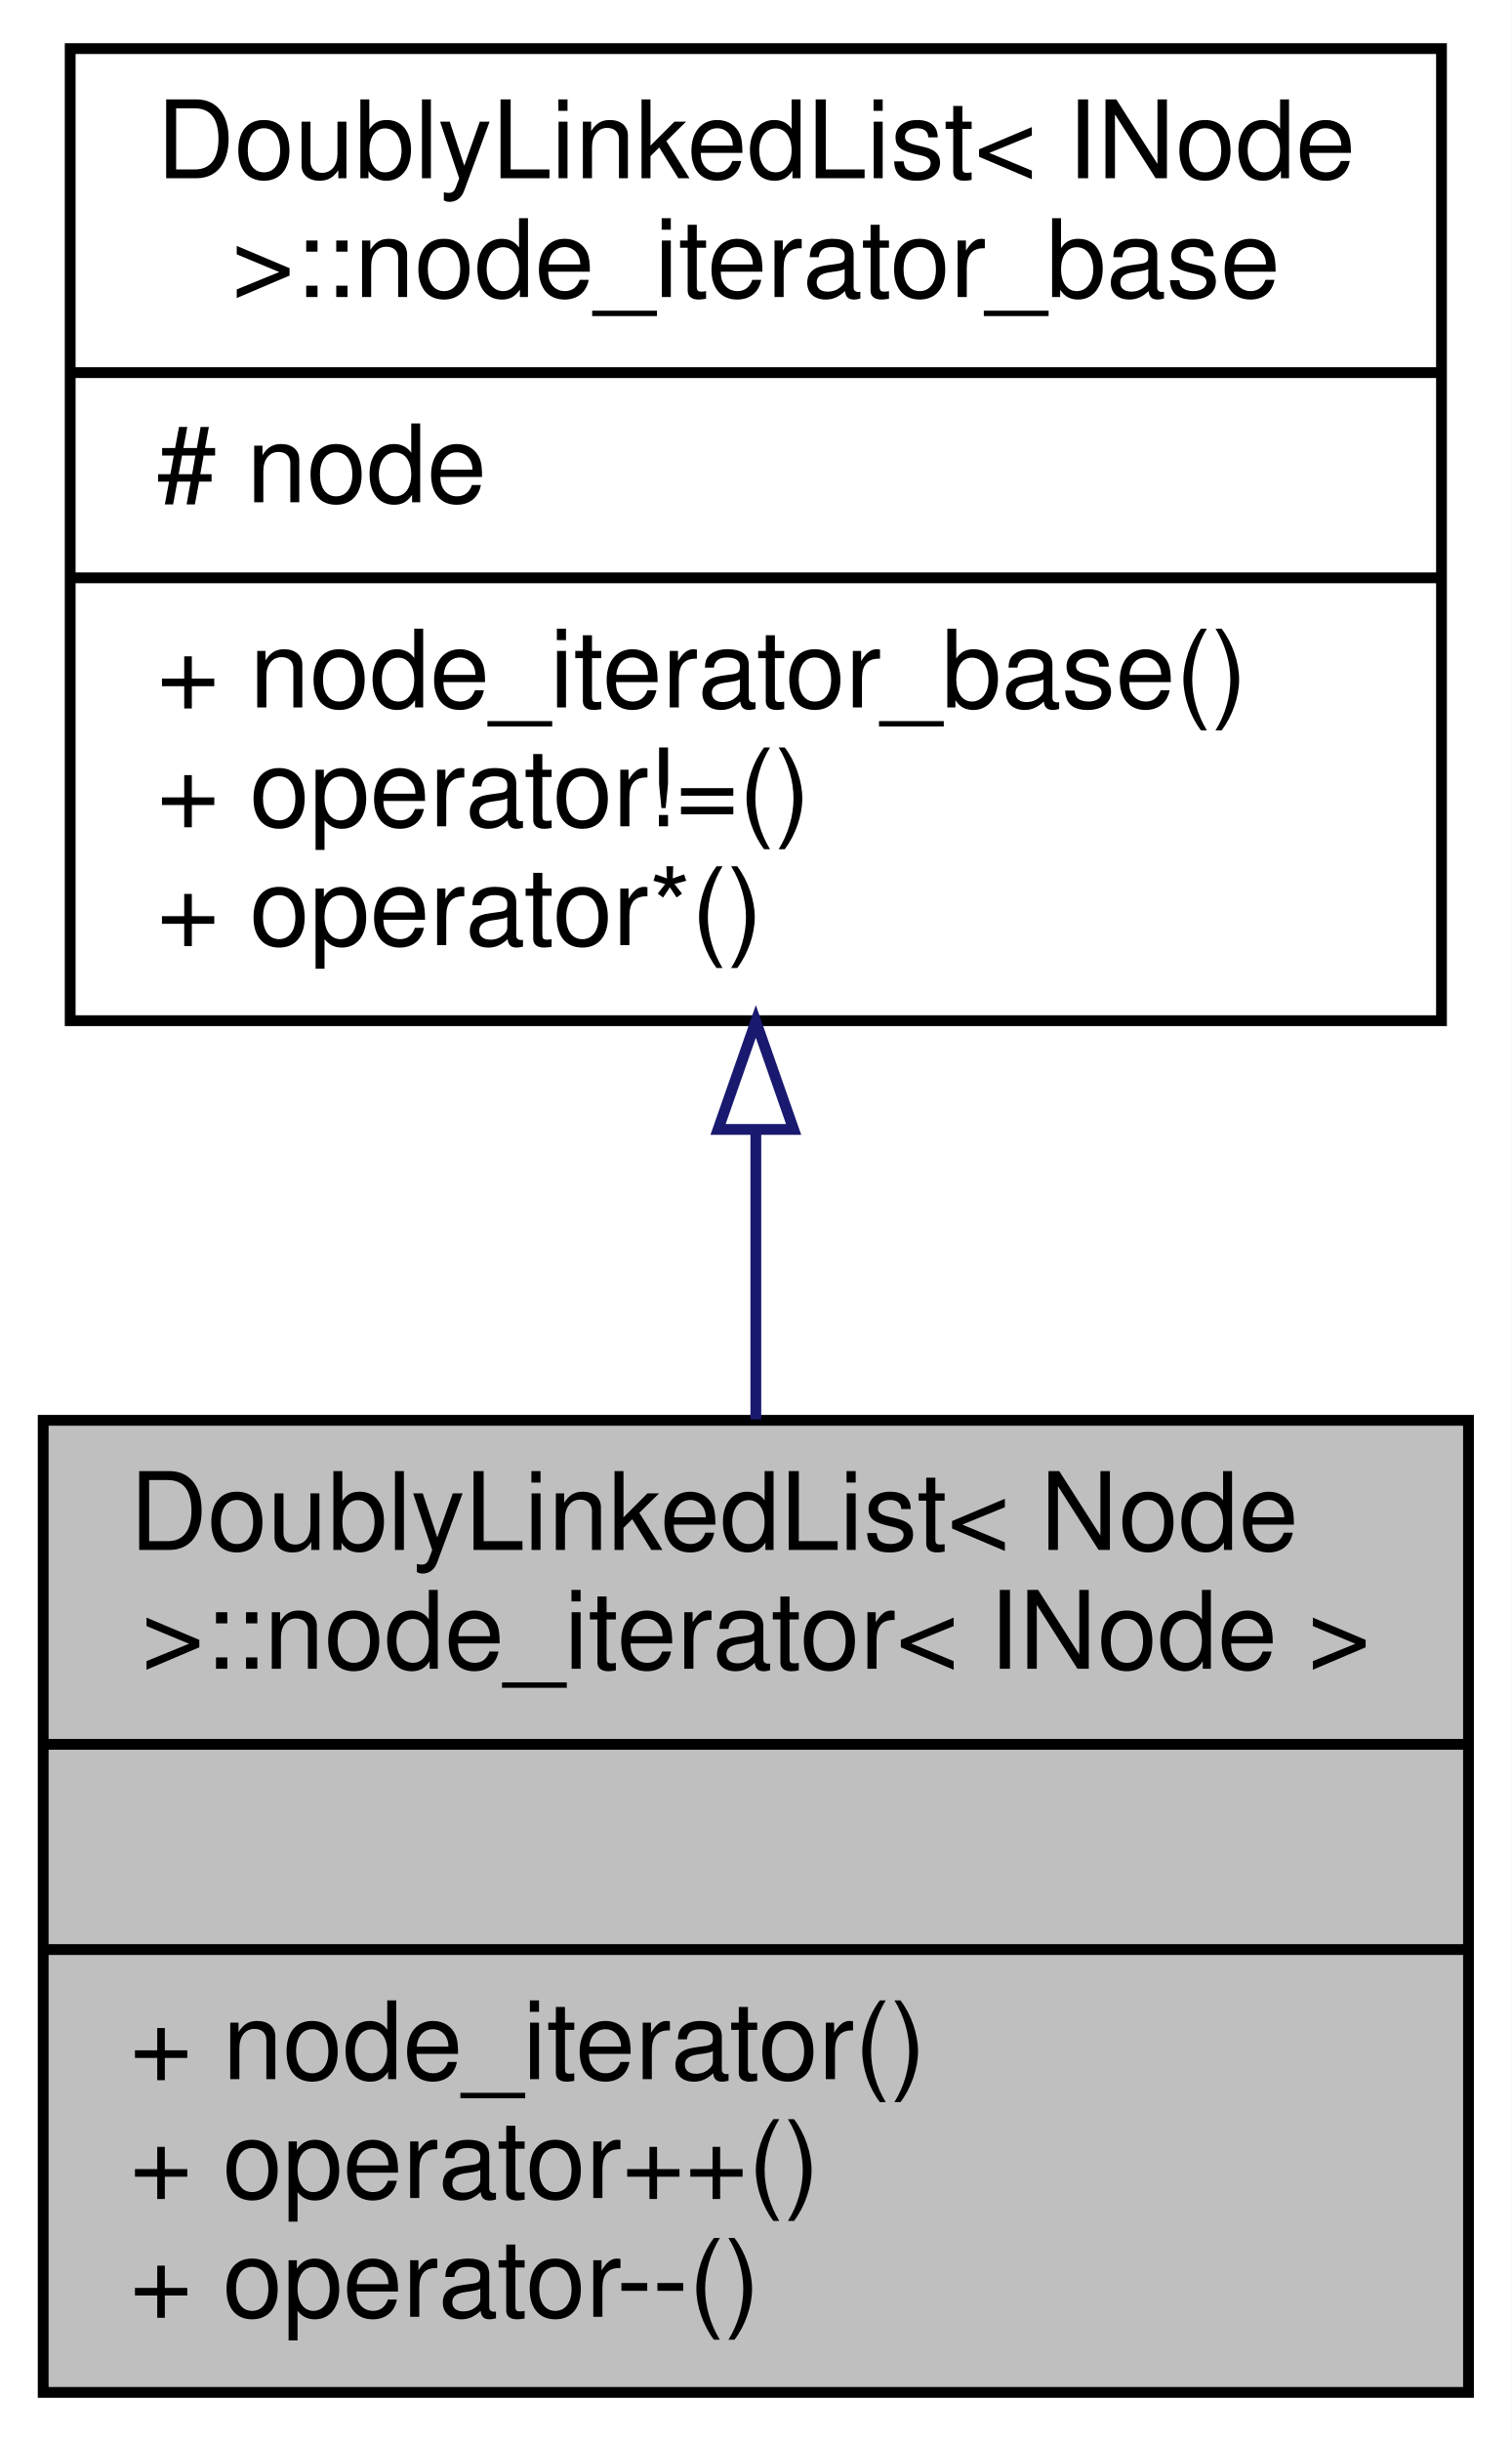
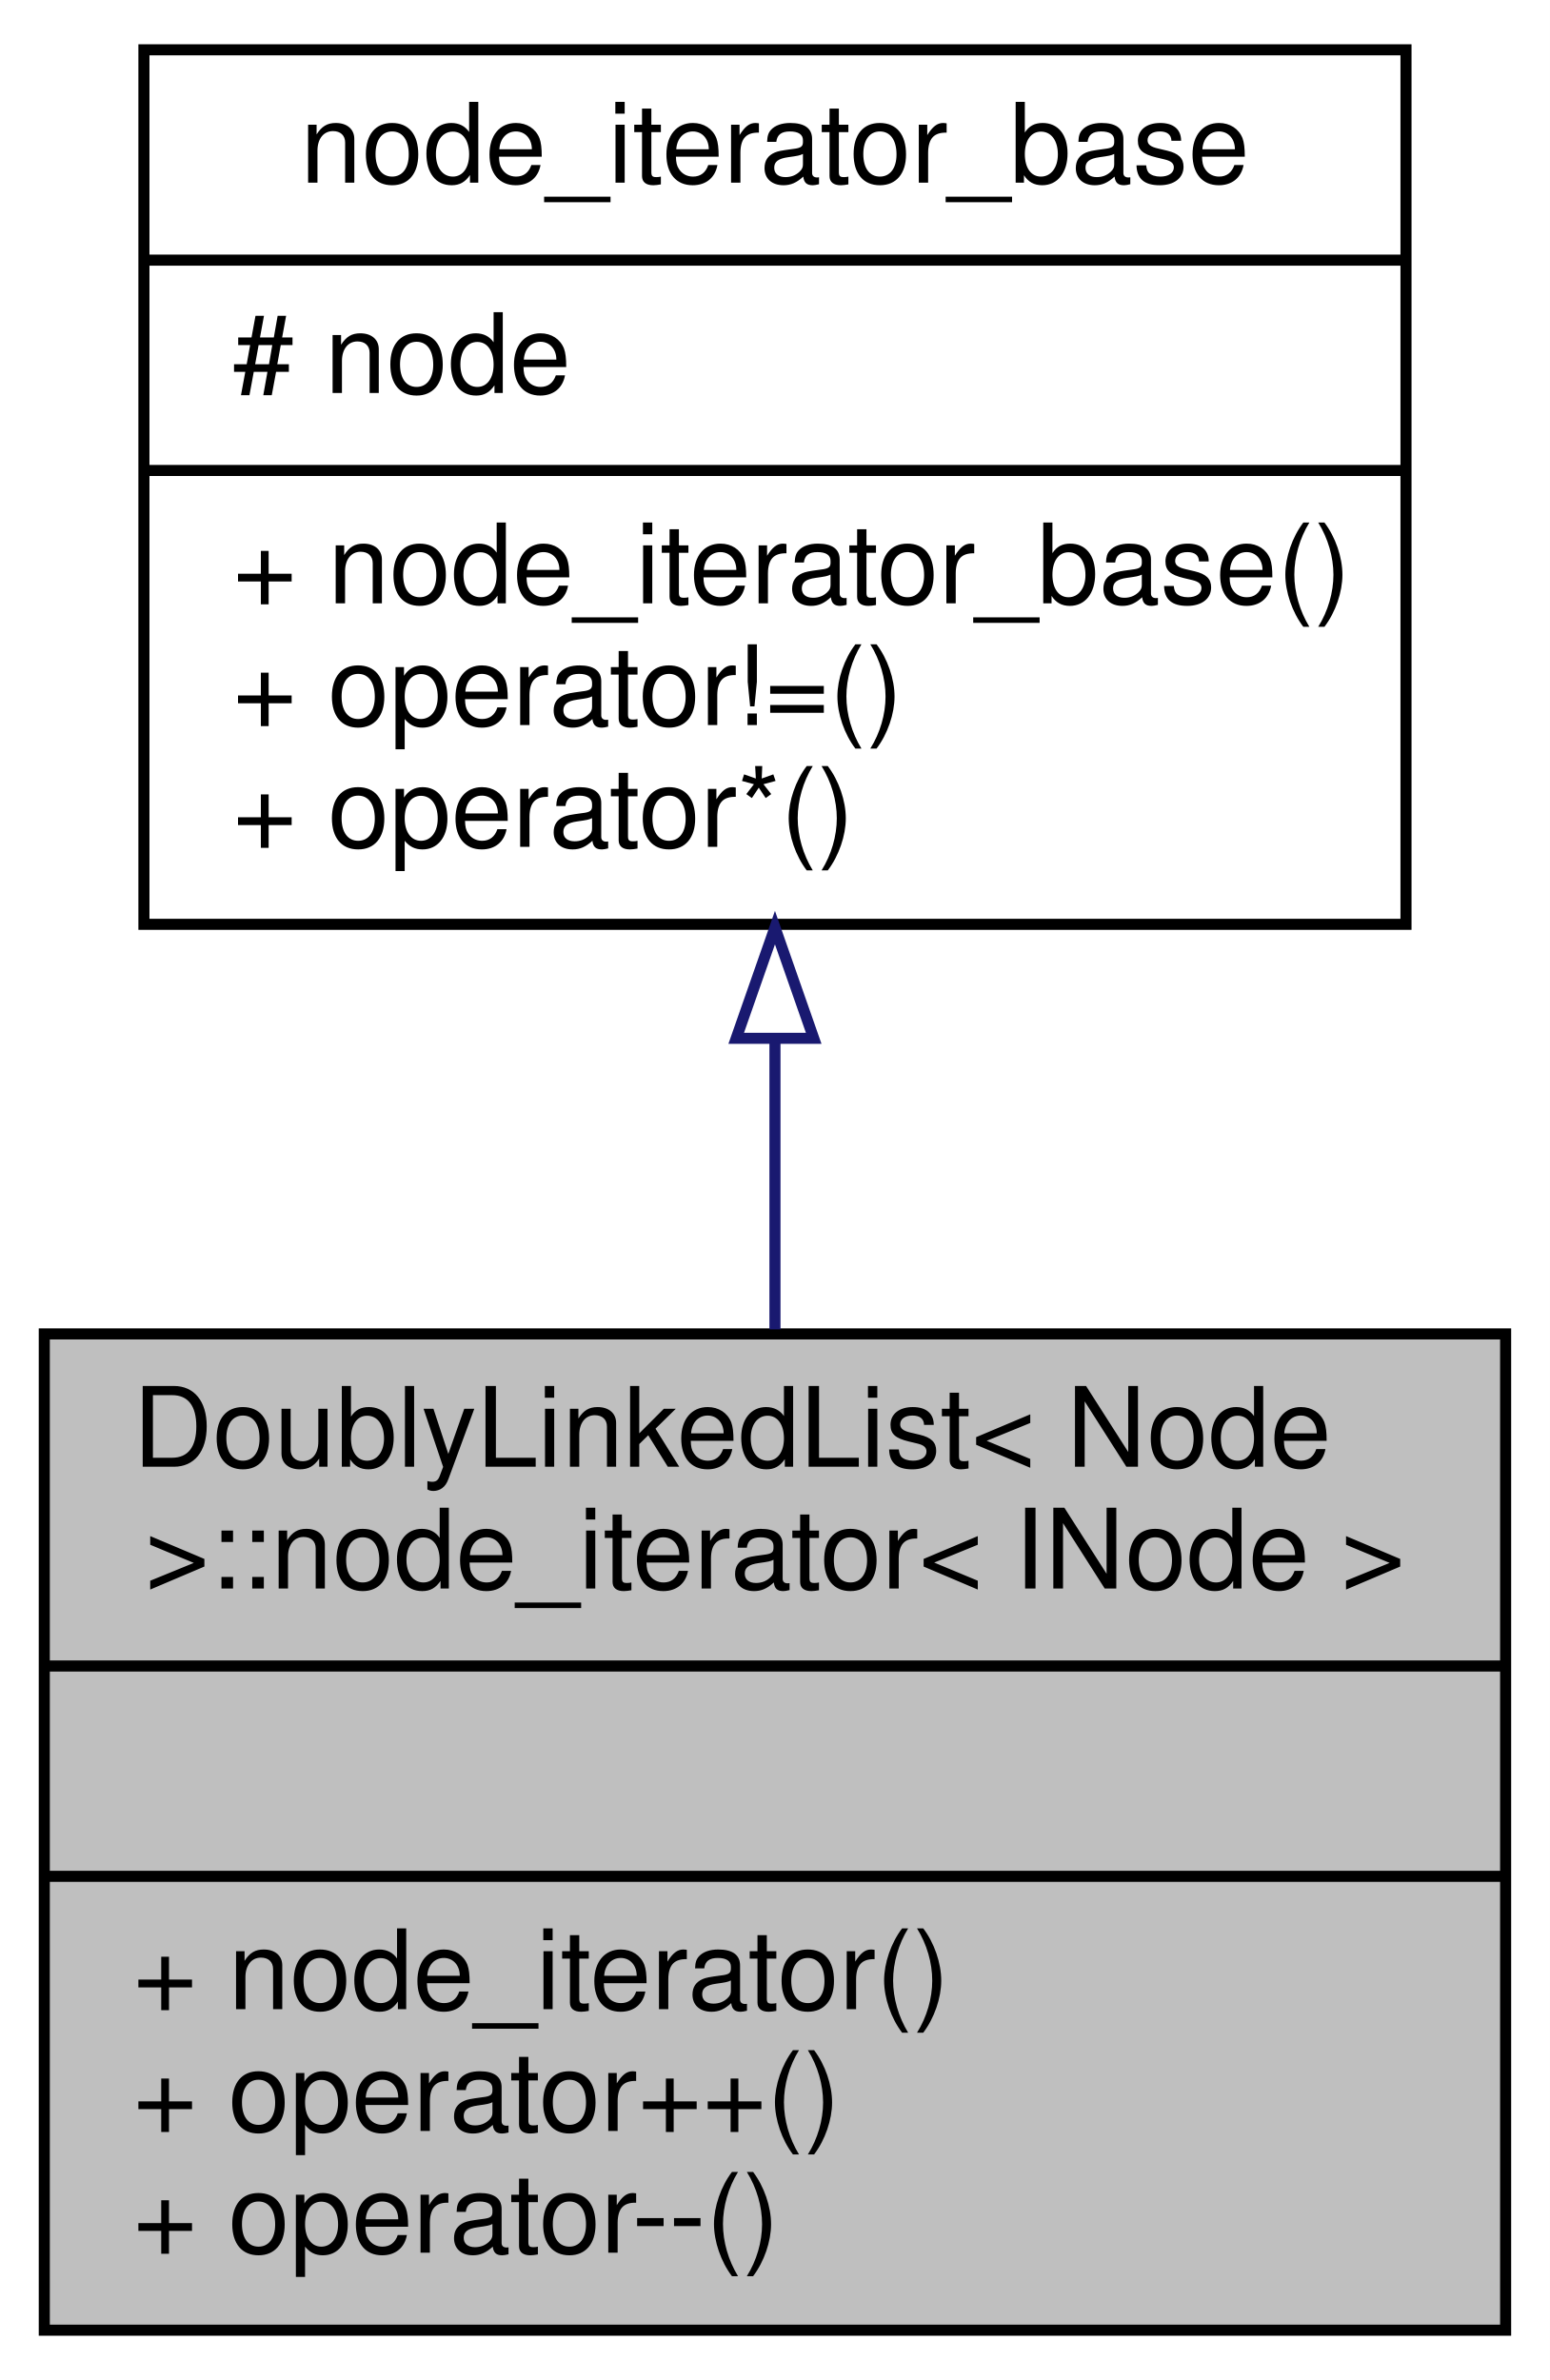
- <svg xmlns="http://www.w3.org/2000/svg" xmlns:xlink="http://www.w3.org/1999/xlink" width="140pt" height="226pt" viewBox="0.00 0.00 140.00 226.00">
-   <g id="graph0" class="graph" transform="scale(1 1) rotate(0) translate(4 222)">
-     <polygon fill="white" stroke="none" points="-4,4 -4,-222 136,-222 136,4 -4,4" />
+ <svg xmlns="http://www.w3.org/2000/svg" xmlns:xlink="http://www.w3.org/1999/xlink" width="140pt" height="215pt" viewBox="0.00 0.00 140.00 215.00">
+   <g id="graph0" class="graph" transform="scale(1 1) rotate(0) translate(4 211)">
+     <polygon fill="white" stroke="none" points="-4,4 -4,-211 136,-211 136,4 -4,4" />
    <g id="node1" class="node">
      <g id="a_node1">
        <a xlink:title="Forward bidirectional doubly linked list iterator.">
          <polygon fill="#bfbfbf" stroke="black" points="0,-0.5 0,-90.5 132,-90.5 132,-0.5 0,-0.5" />
          <text text-anchor="start" x="8" y="-78.5" font-family="Helvetica,sans-Serif" font-size="10.00">DoublyLinkedList&lt; Node</text>
          <text text-anchor="middle" x="66" y="-67.5" font-family="Helvetica,sans-Serif" font-size="10.00"> &gt;::node_iterator&lt; INode &gt;</text>
          <polyline fill="none" stroke="black" points="0,-60.5 132,-60.5 " />
          <text text-anchor="middle" x="66" y="-48.5" font-family="Helvetica,sans-Serif" font-size="10.00"> </text>
          <polyline fill="none" stroke="black" points="0,-41.5 132,-41.5 " />
          <text text-anchor="start" x="8" y="-29.5" font-family="Helvetica,sans-Serif" font-size="10.00">+ node_iterator()</text>
          <text text-anchor="start" x="8" y="-18.5" font-family="Helvetica,sans-Serif" font-size="10.00">+ operator++()</text>
          <text text-anchor="start" x="8" y="-7.5" font-family="Helvetica,sans-Serif" font-size="10.00">+ operator--()</text>
        </a>
      </g>
    </g>
    <g id="node2" class="node">
      <g id="a_node2">
        <a xlink:href="../../db/d52/classDoublyLinkedList_1_1node__iterator__base.html" target="_top" xlink:title="Base class for doubly linked list iterators.">
-           <polygon fill="white" stroke="black" points="2.5,-127.5 2.5,-217.5 129.5,-217.5 129.5,-127.5 2.5,-127.5" />
-           <text text-anchor="start" x="10.5" y="-205.5" font-family="Helvetica,sans-Serif" font-size="10.00">DoublyLinkedList&lt; INode</text>
-           <text text-anchor="middle" x="66" y="-194.5" font-family="Helvetica,sans-Serif" font-size="10.00"> &gt;::node_iterator_base</text>
-           <polyline fill="none" stroke="black" points="2.5,-187.5 129.5,-187.5 " />
-           <text text-anchor="start" x="10.5" y="-175.5" font-family="Helvetica,sans-Serif" font-size="10.00"># node</text>
-           <polyline fill="none" stroke="black" points="2.5,-168.5 129.5,-168.5 " />
-           <text text-anchor="start" x="10.5" y="-156.5" font-family="Helvetica,sans-Serif" font-size="10.00">+ node_iterator_base()</text>
-           <text text-anchor="start" x="10.5" y="-145.5" font-family="Helvetica,sans-Serif" font-size="10.00">+ operator!=()</text>
-           <text text-anchor="start" x="10.5" y="-134.5" font-family="Helvetica,sans-Serif" font-size="10.00">+ operator*()</text>
+           <polygon fill="white" stroke="black" points="9,-127.5 9,-206.5 123,-206.5 123,-127.5 9,-127.5" />
+           <text text-anchor="middle" x="66" y="-194.5" font-family="Helvetica,sans-Serif" font-size="10.00">node_iterator_base</text>
+           <polyline fill="none" stroke="black" points="9,-187.5 123,-187.5 " />
+           <text text-anchor="start" x="17" y="-175.5" font-family="Helvetica,sans-Serif" font-size="10.00"># node</text>
+           <polyline fill="none" stroke="black" points="9,-168.5 123,-168.5 " />
+           <text text-anchor="start" x="17" y="-156.5" font-family="Helvetica,sans-Serif" font-size="10.00">+ node_iterator_base()</text>
+           <text text-anchor="start" x="17" y="-145.5" font-family="Helvetica,sans-Serif" font-size="10.00">+ operator!=()</text>
+           <text text-anchor="start" x="17" y="-134.5" font-family="Helvetica,sans-Serif" font-size="10.00">+ operator*()</text>
        </a>
      </g>
    </g>
    <g id="edge1" class="edge">
-       <path fill="none" stroke="midnightblue" d="M66,-117.157C66,-108.282 66,-99.183 66,-90.594" />
-       <polygon fill="none" stroke="midnightblue" points="62.5,-117.43 66,-127.43 69.5,-117.43 62.5,-117.43" />
+       <path fill="none" stroke="midnightblue" d="M66,-117.187C66,-108.491 66,-99.476 66,-90.911" />
+       <polygon fill="none" stroke="midnightblue" points="62.5,-117.202 66,-127.202 69.5,-117.202 62.5,-117.202" />
    </g>
  </g>
</svg>
